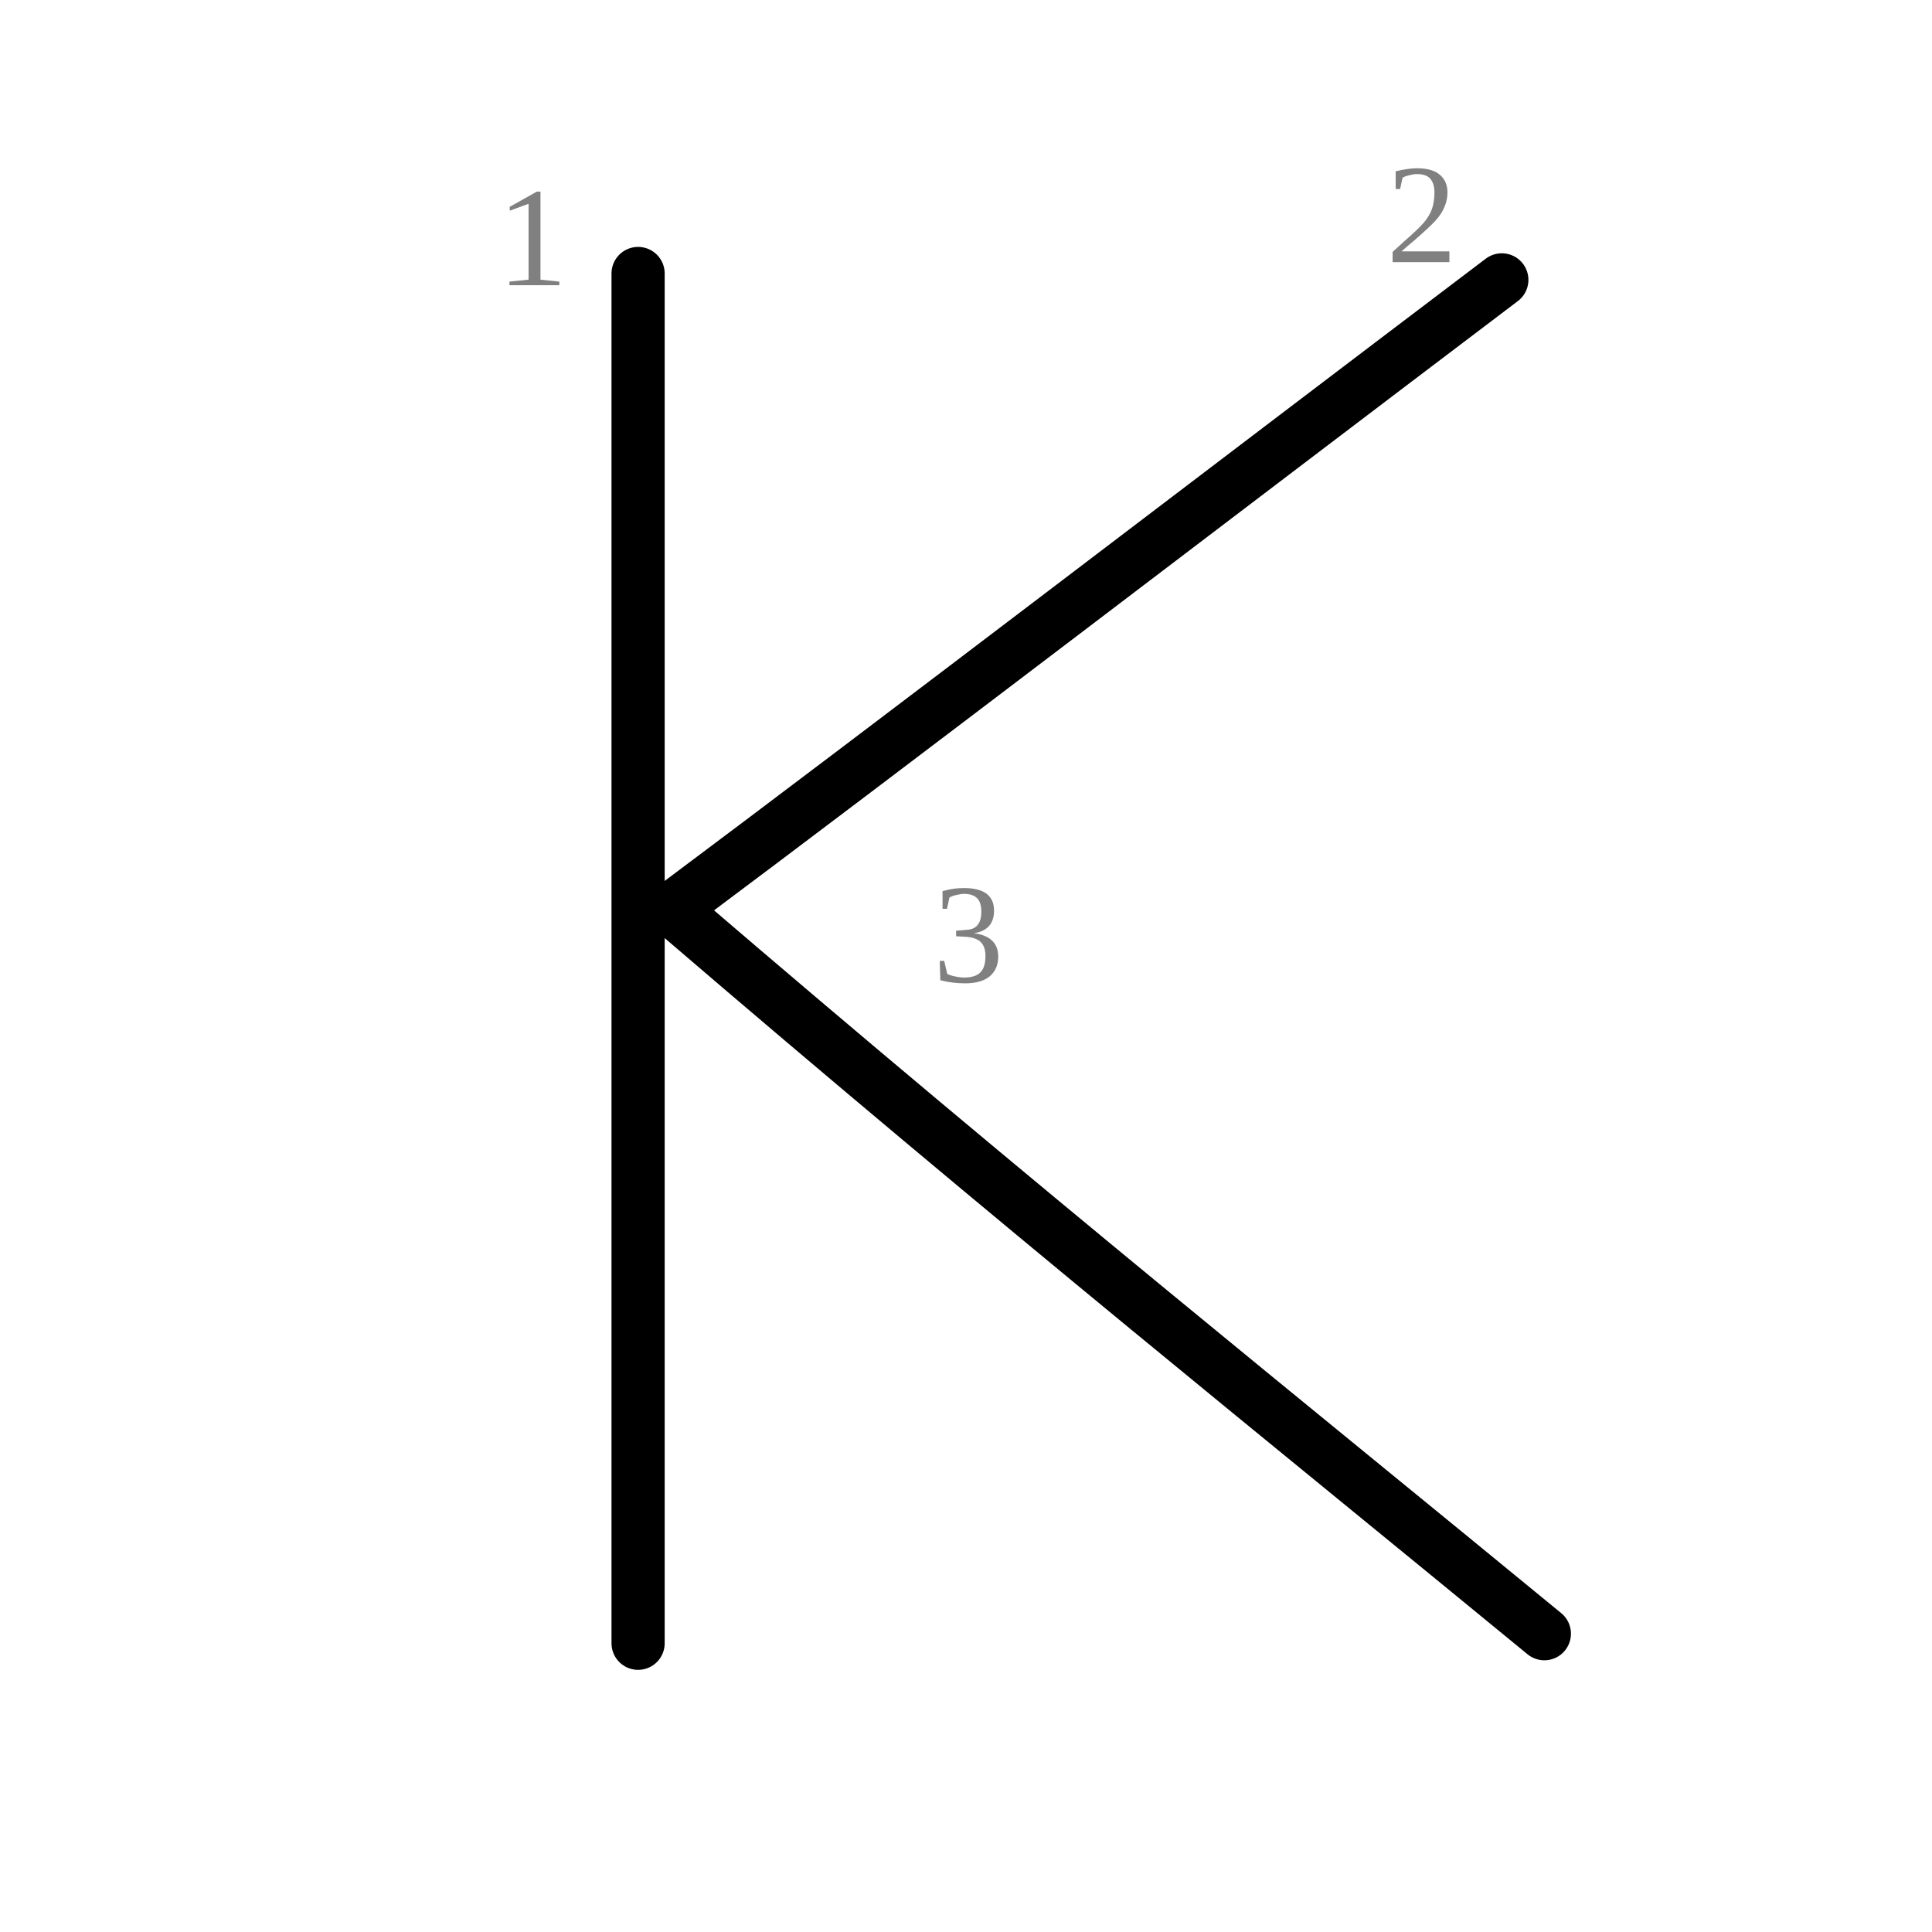
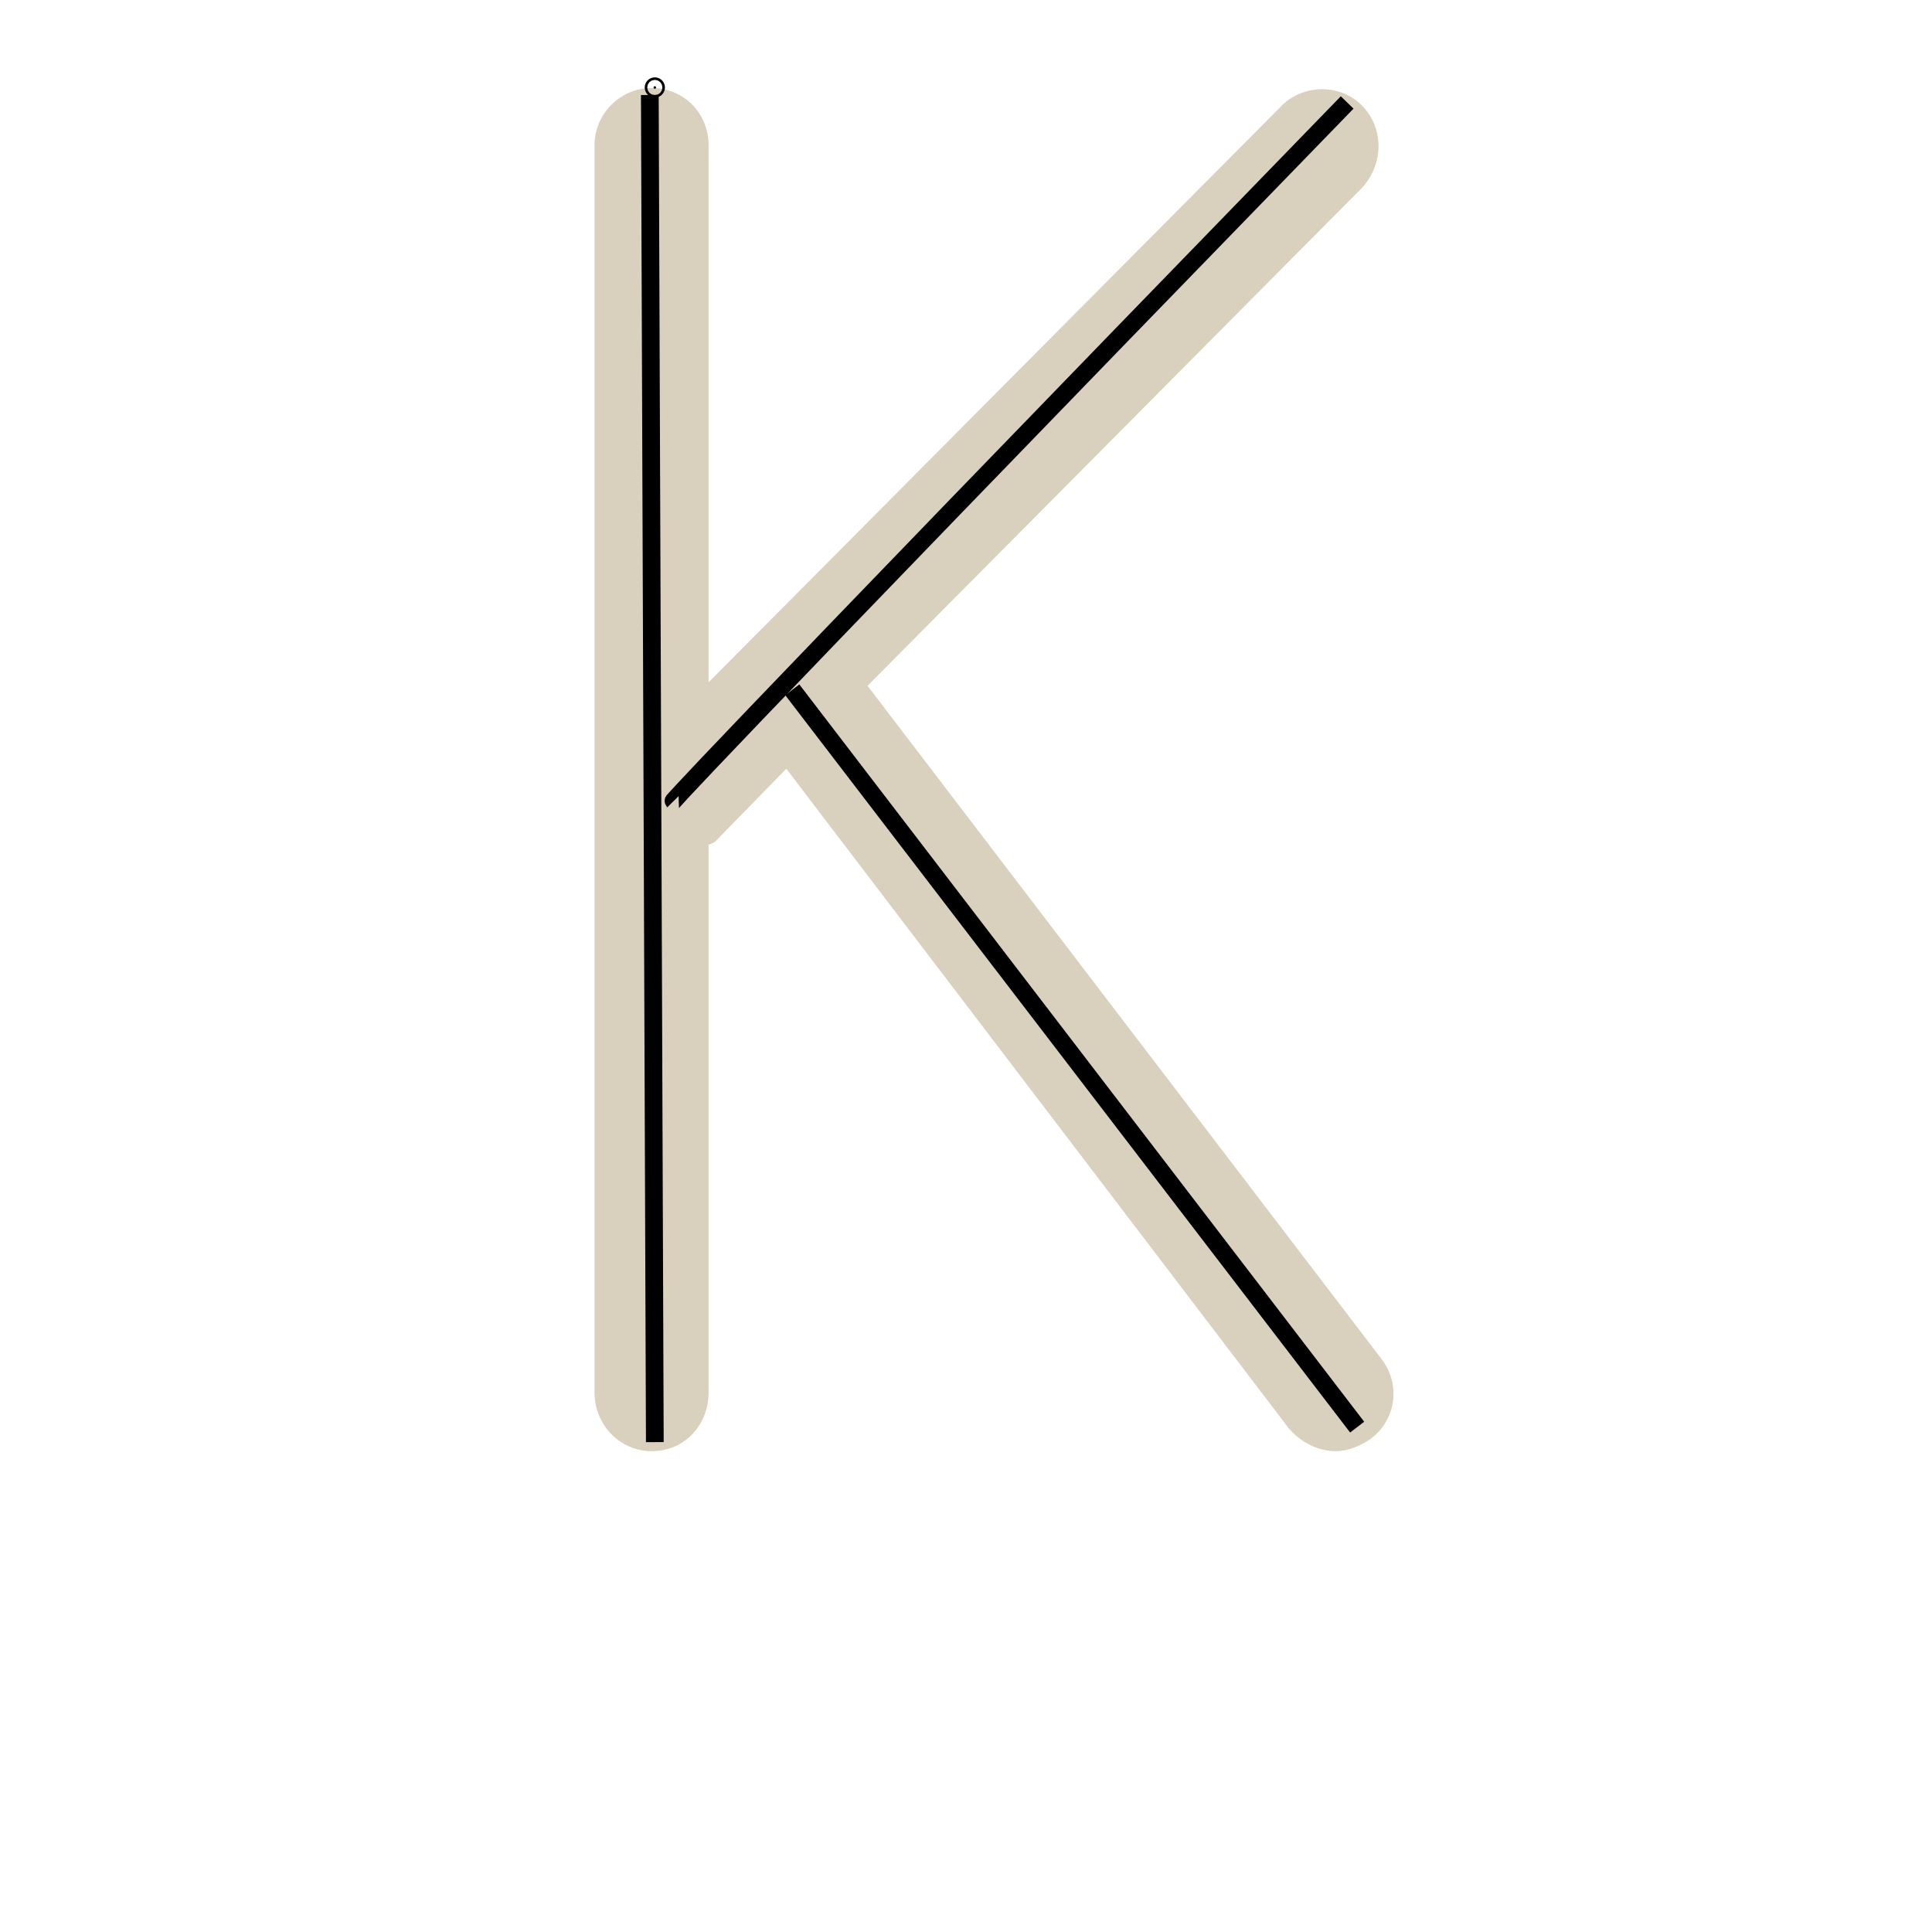
- <svg xmlns="http://www.w3.org/2000/svg" xmlns:ns1="http://kanjivg.tagaini.net" width="109" height="109" viewBox="0 0 109 109">
-   <g id="kvg:StrokePaths_0004b" style="fill:none;stroke:#000000;stroke-width:3;stroke-linecap:round;stroke-linejoin:round;">
-     <g id="kvg:0004b" ns1:element="K">
-       <path id="kvg:0004b-s1" d="M36,15.43c0,5.92,0,71.36,0,77.28" />
-       <path id="kvg:0004b-s2" d="M84.73,15.79c-16.04,12.14-34.54,26.3-46.53,35.26" />
-       <path id="kvg:0004b-s3" d="M38.2,51.55c19.36,16.62,35.05,29.21,48.93,40.62" />
-     </g>
-   </g>
-   <g id="kvg:StrokeNumbers_0004b" style="font-size:8;fill:#808080">
-     <text transform="matrix(1 0 0 1 28.04 16.09)">1</text>
-     <text transform="matrix(1 0 0 1 78.21 14.79)">2</text>
-     <text transform="matrix(1 0 0 1 52.63 55.4)">3</text>
-   </g>
+ <svg xmlns="http://www.w3.org/2000/svg" viewBox="0 0 109 109" version="1.1" id="svg1">
+   <defs id="defs1" />
+   <path d="M48.944 38.691 76.823 10.616C78.09 9.252 78.09 7.205 76.823 5.937C75.556 4.67 73.411 4.768 72.241 6.035L39.976 38.496V8.179C39.976 6.425 38.611 4.963 36.759 4.963C35.004 4.963 33.542 6.425 33.542 8.179V78.56C33.542 80.412 35.004 81.874 36.759 81.874C38.611 81.874 39.976 80.412 39.976 78.56V47.659C40.17 47.561 40.268 47.561 40.365 47.464L44.362 43.37L72.729 80.607C73.411 81.387 74.386 81.874 75.361 81.874C76.043 81.874 76.725 81.582 77.31 81.192C78.772 80.119 79.065 78.072 77.895 76.61Z" fill="#d9d0bd" fill-rule="nonzero" id="path1" />
+   <circle id="path6" style="fill:#000000;stroke:#000000" cx="36.944" cy="4.935" r="0.071" />
+   <path style="fill:#000000;stroke:#000000;stroke-opacity:1" d="m 36.662,5.358 0.282,76.004 v 0" id="K-s1" />
+   <path style="fill:#000000;stroke:#000000;stroke-opacity:1" d="M 76.004,5.781 C 37.79,45.123 37.931,45.264 37.931,45.264" id="K-s2" />
+   <path style="fill:#000000;stroke:#000000;stroke-opacity:1" d="M 44.7,38.918 C 76.568,80.516 76.568,80.516 76.568,80.516" id="K-s3" />
</svg>
